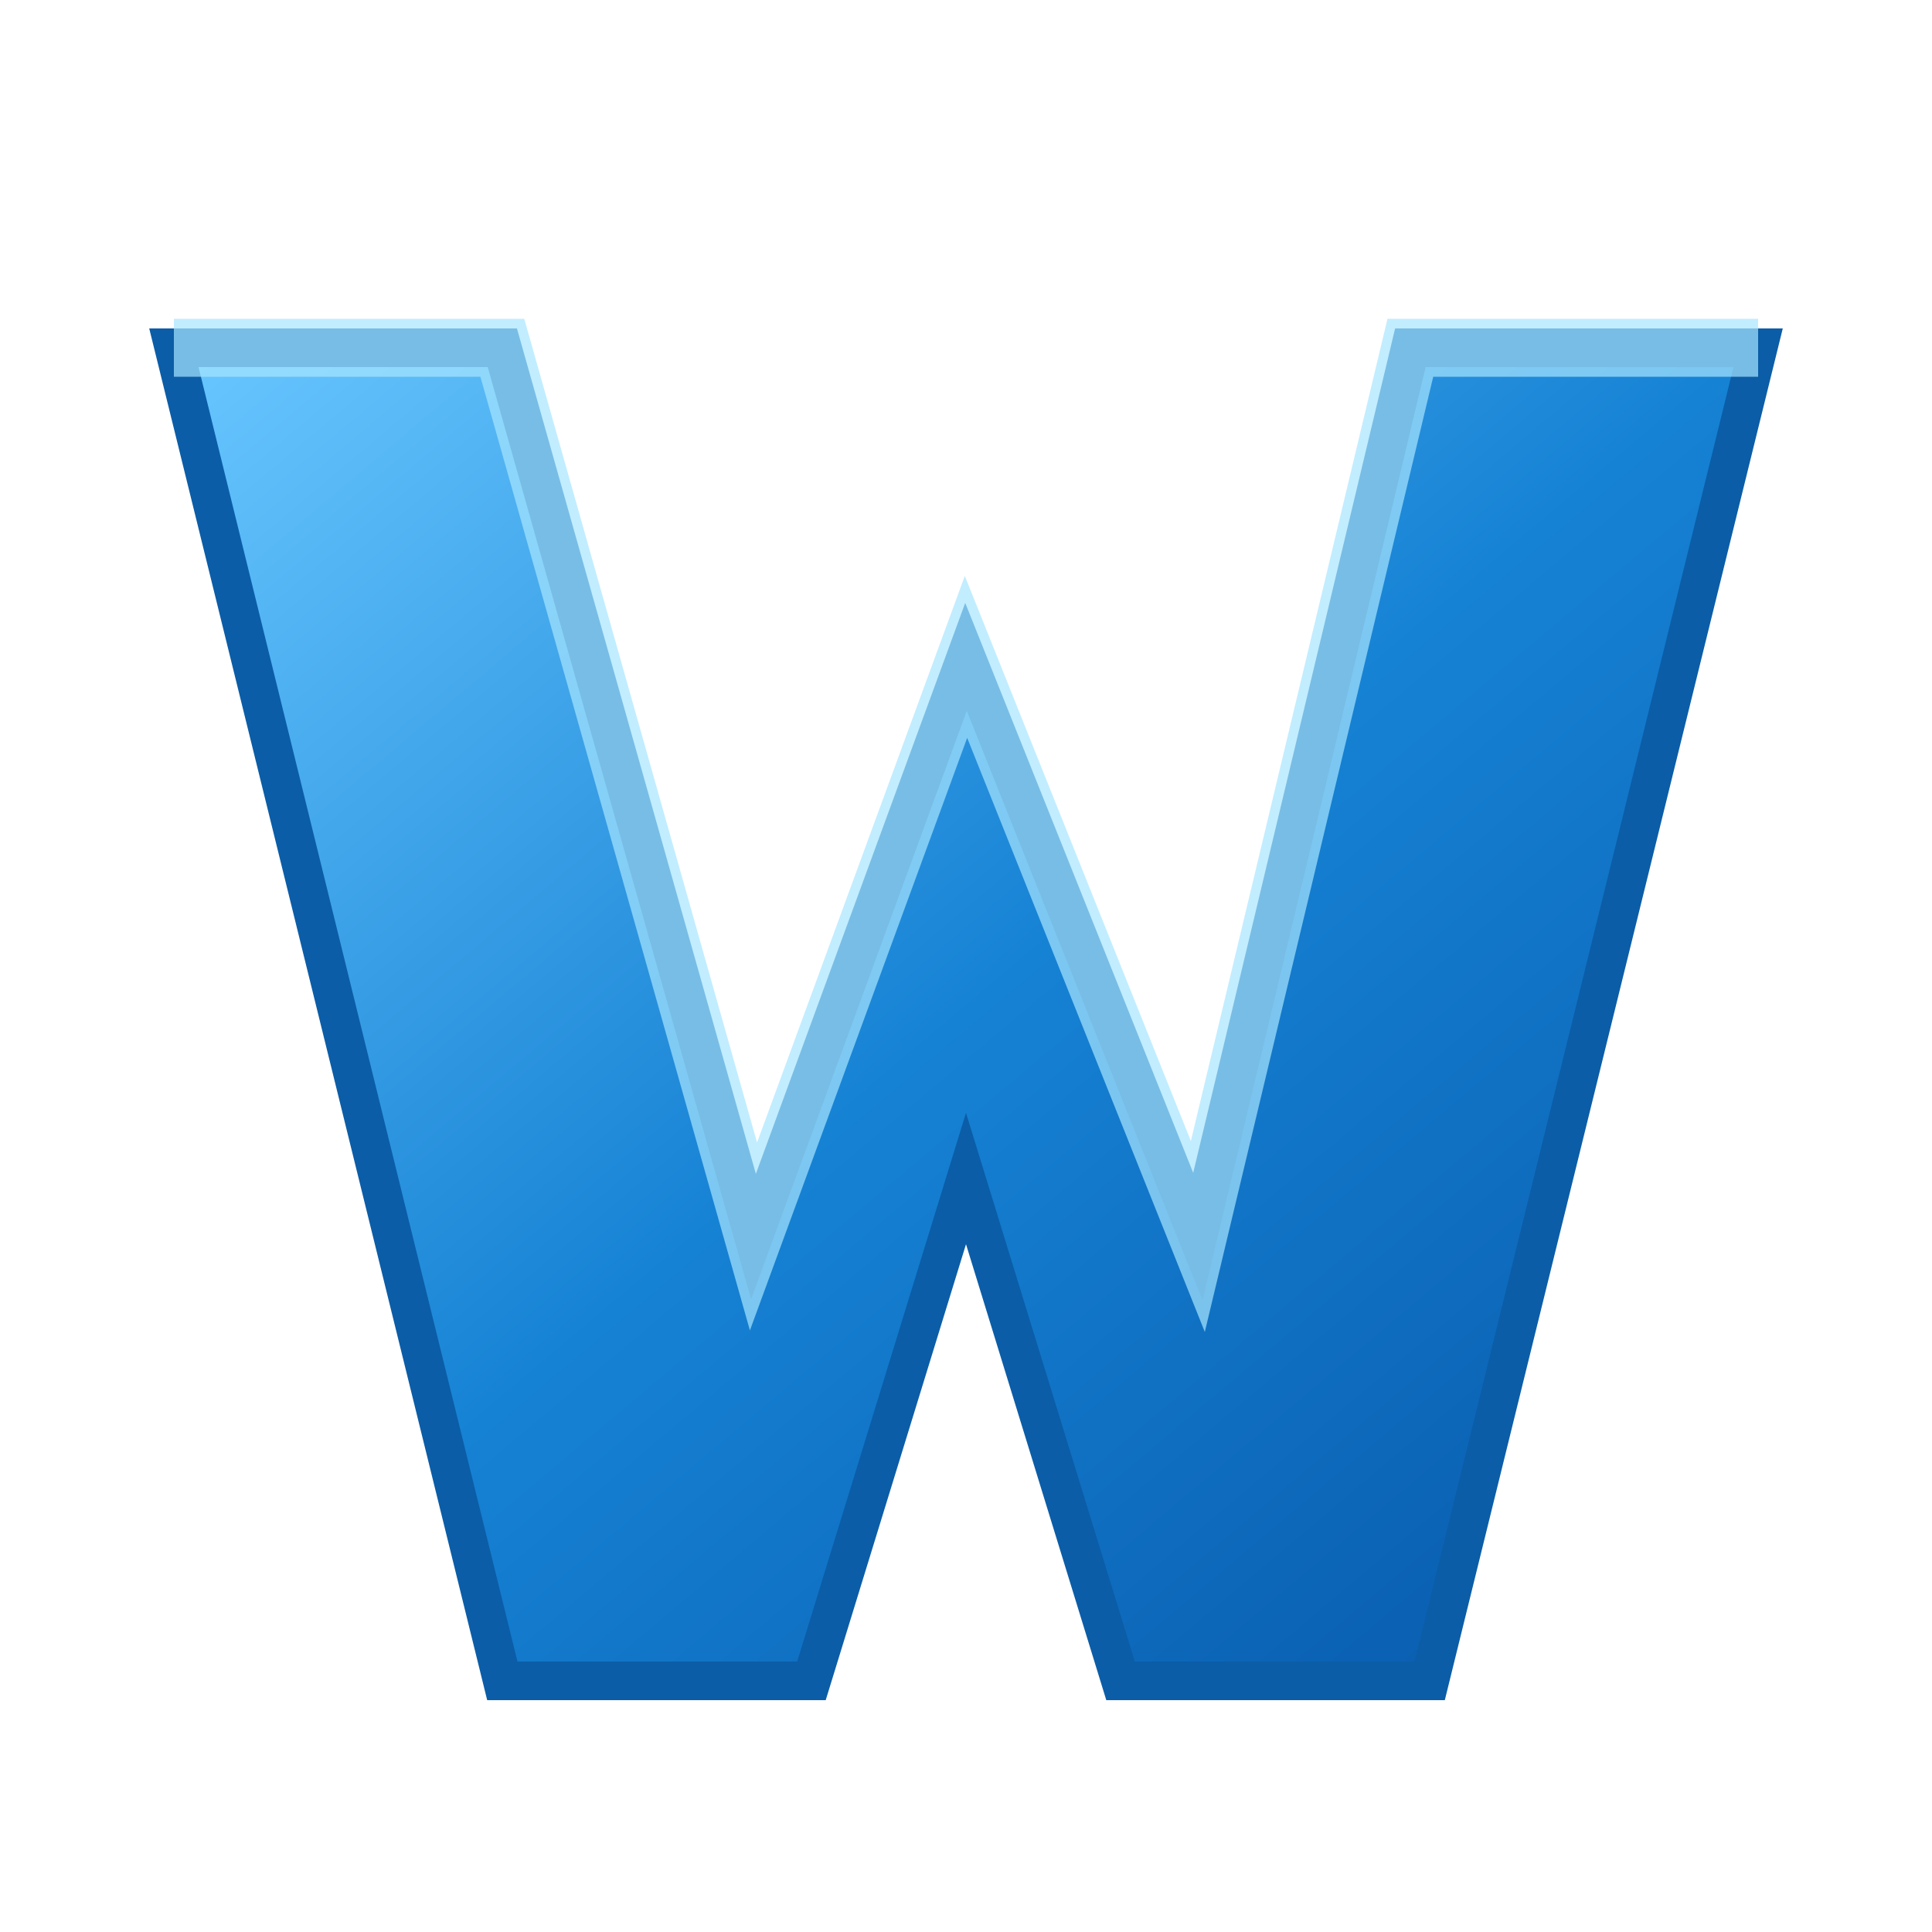
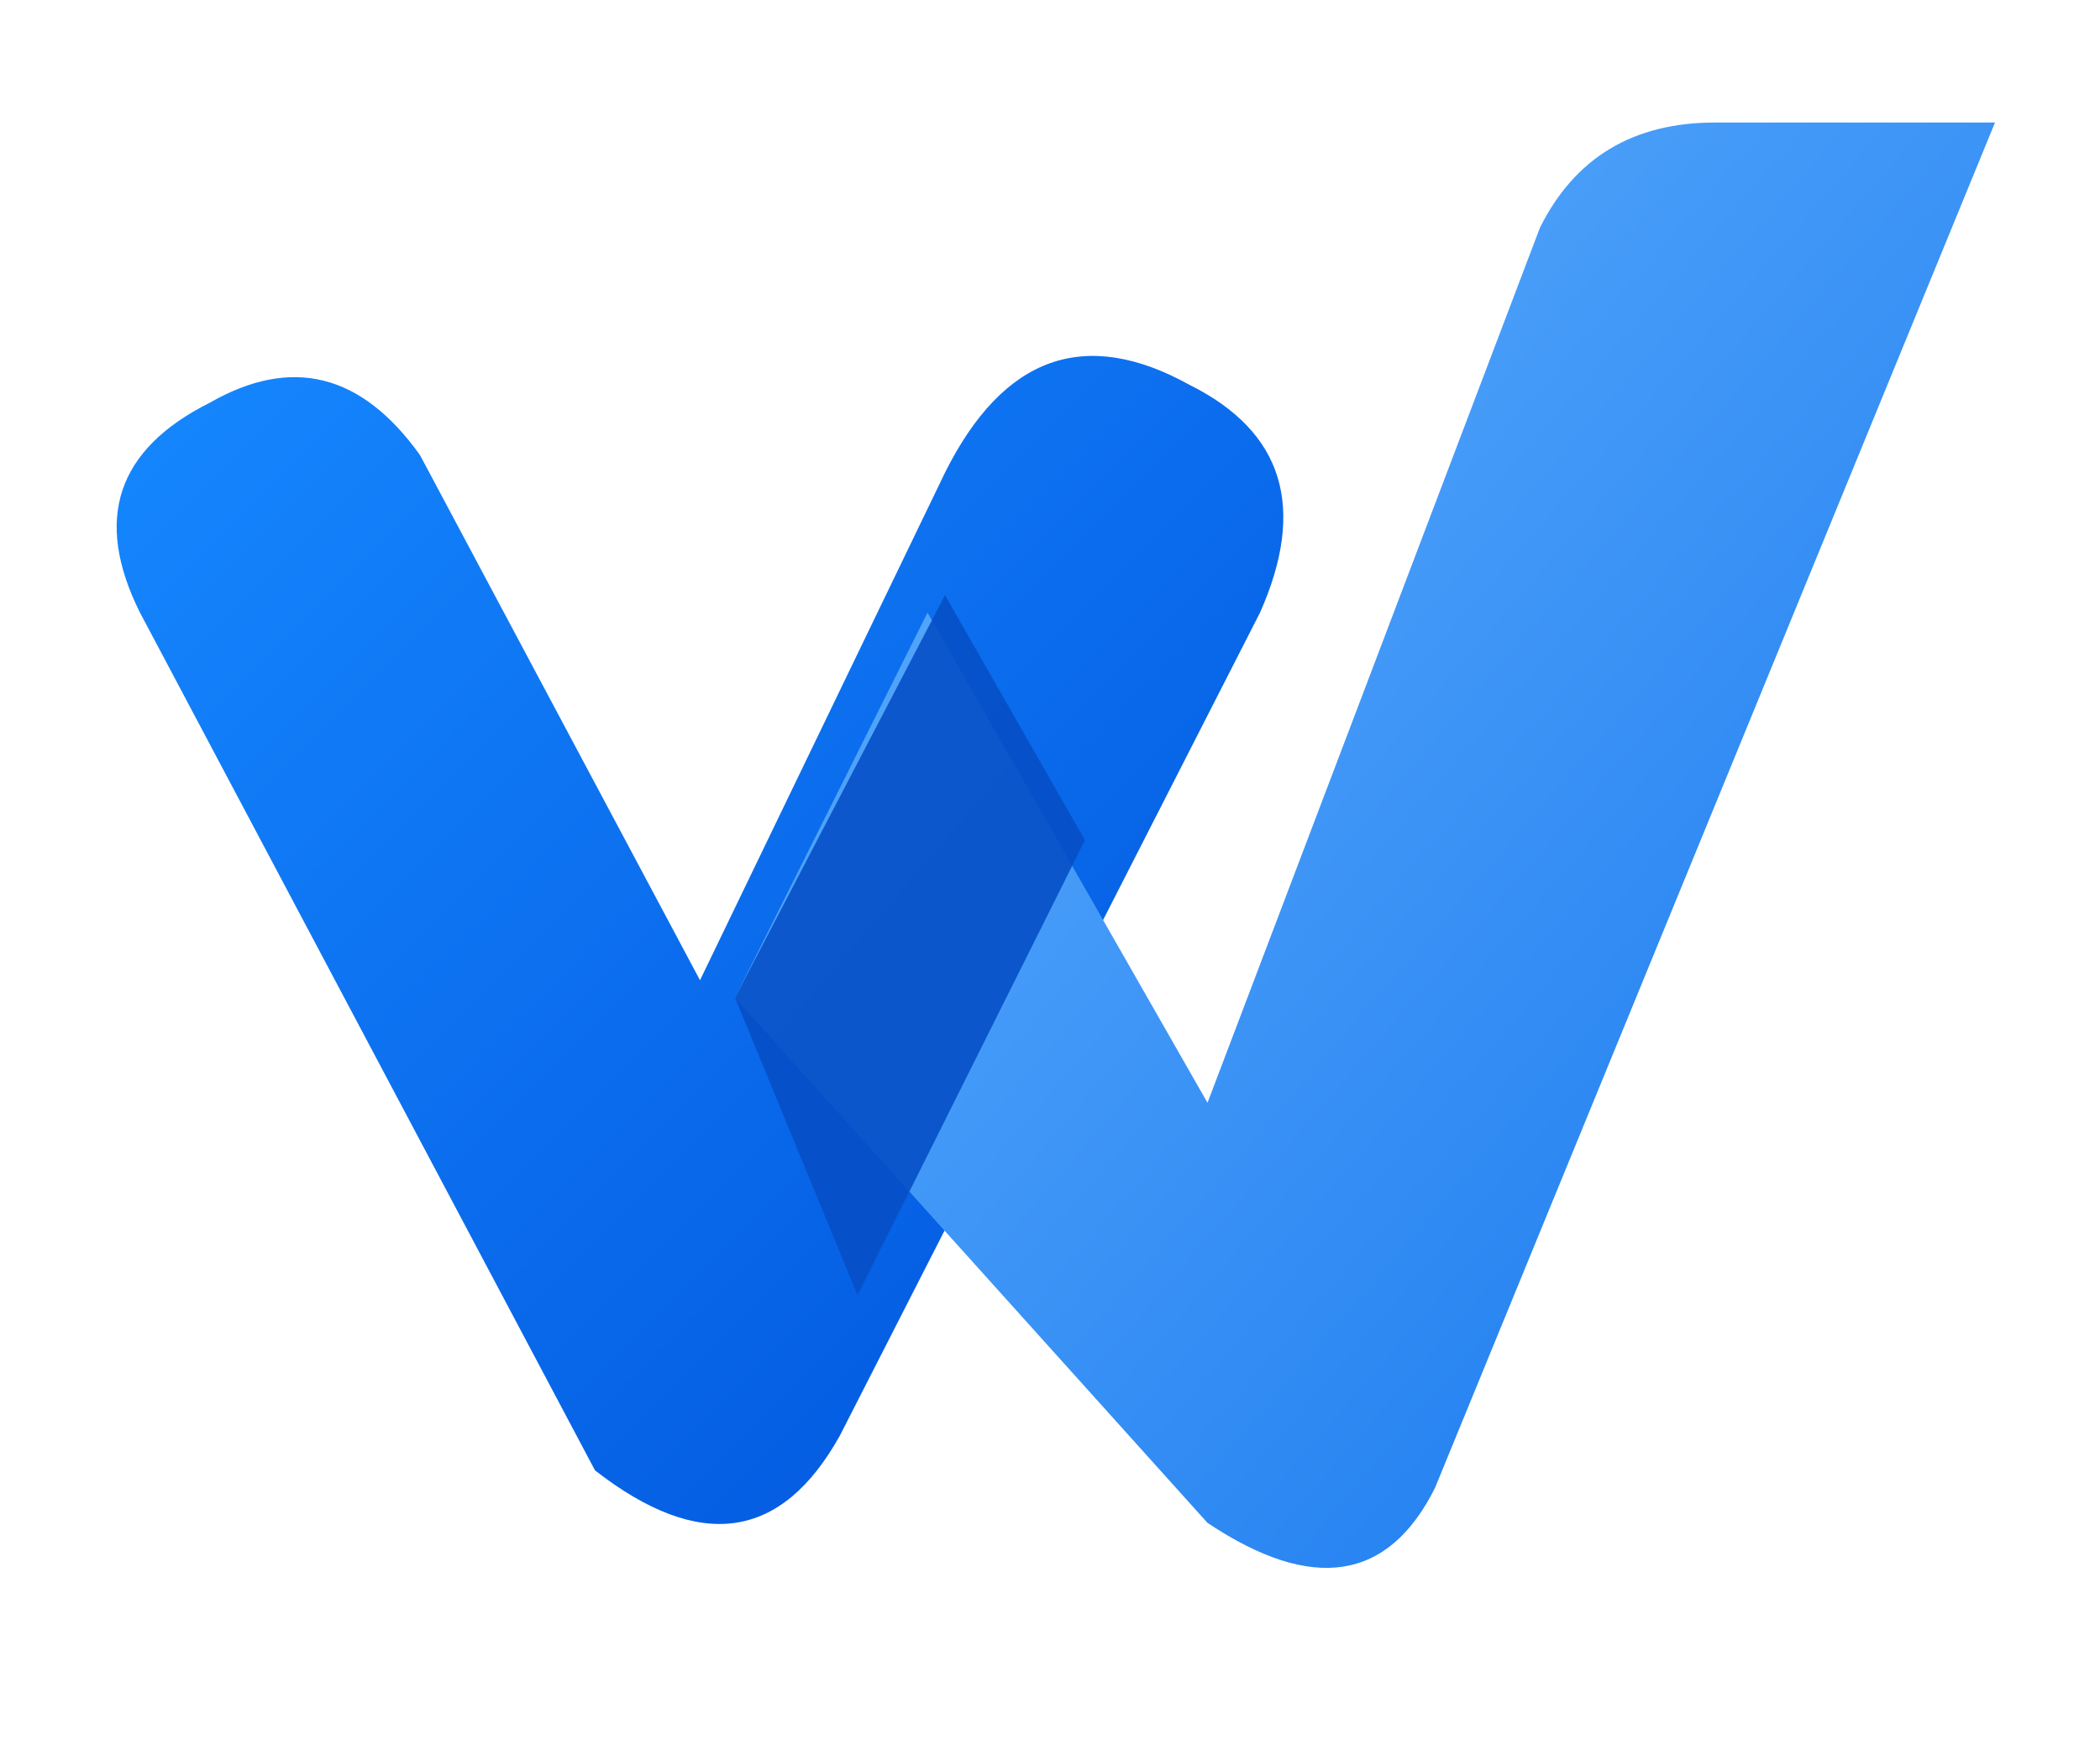
- <svg xmlns="http://www.w3.org/2000/svg" viewBox="0 0 100 100">
+ <svg xmlns="http://www.w3.org/2000/svg" viewBox="0 0 120 100" role="img" aria-label="WorkPilot W">
  <defs>
-     <linearGradient id="b" x1="0" y1="0" x2="1" y2="1">
-       <stop stop-color="#69c7ff" />
-       <stop offset=".5" stop-color="#1682d4" />
-       <stop offset="1" stop-color="#0756a8" />
+     <linearGradient id="left" x1="0" y1="0" x2="1" y2="1">
+       <stop stop-color="#1688ff" />
+       <stop offset="1" stop-color="#0052db" />
+     </linearGradient>
+     <linearGradient id="right" x1="0" y1="0" x2="1" y2="1">
+       <stop stop-color="#65b3ff" />
+       <stop offset="1" stop-color="#1475ed" />
    </linearGradient>
  </defs>
-   <path d="M9 18h17l13 46 11-30 12 30 11-46h18L74 87H58L50 61 42 87H26Z" fill="url(#b)" stroke="#0b5da7" stroke-width="2" />
-   <path d="M9 18h17l13 46 11-30 12 30 11-46h18" fill="none" stroke="#a7e5ff" stroke-width="3" opacity=".7" />
+   <path d="M8 35Q4 27 12 23Q19 19 24 26L40 56L54 27Q59 17 68 22Q76 26 72 35L48 82Q43 91 34 84Z" fill="url(#left)" />
+   <path d="M42 57L53 35L69 63L88 13Q91 7 98 7H114L82 85Q78 93 69 87Z" fill="url(#right)" />
+   <path d="M42 57L54 34L62 48L49 74Z" fill="#064fc7" opacity=".9" />
</svg>
